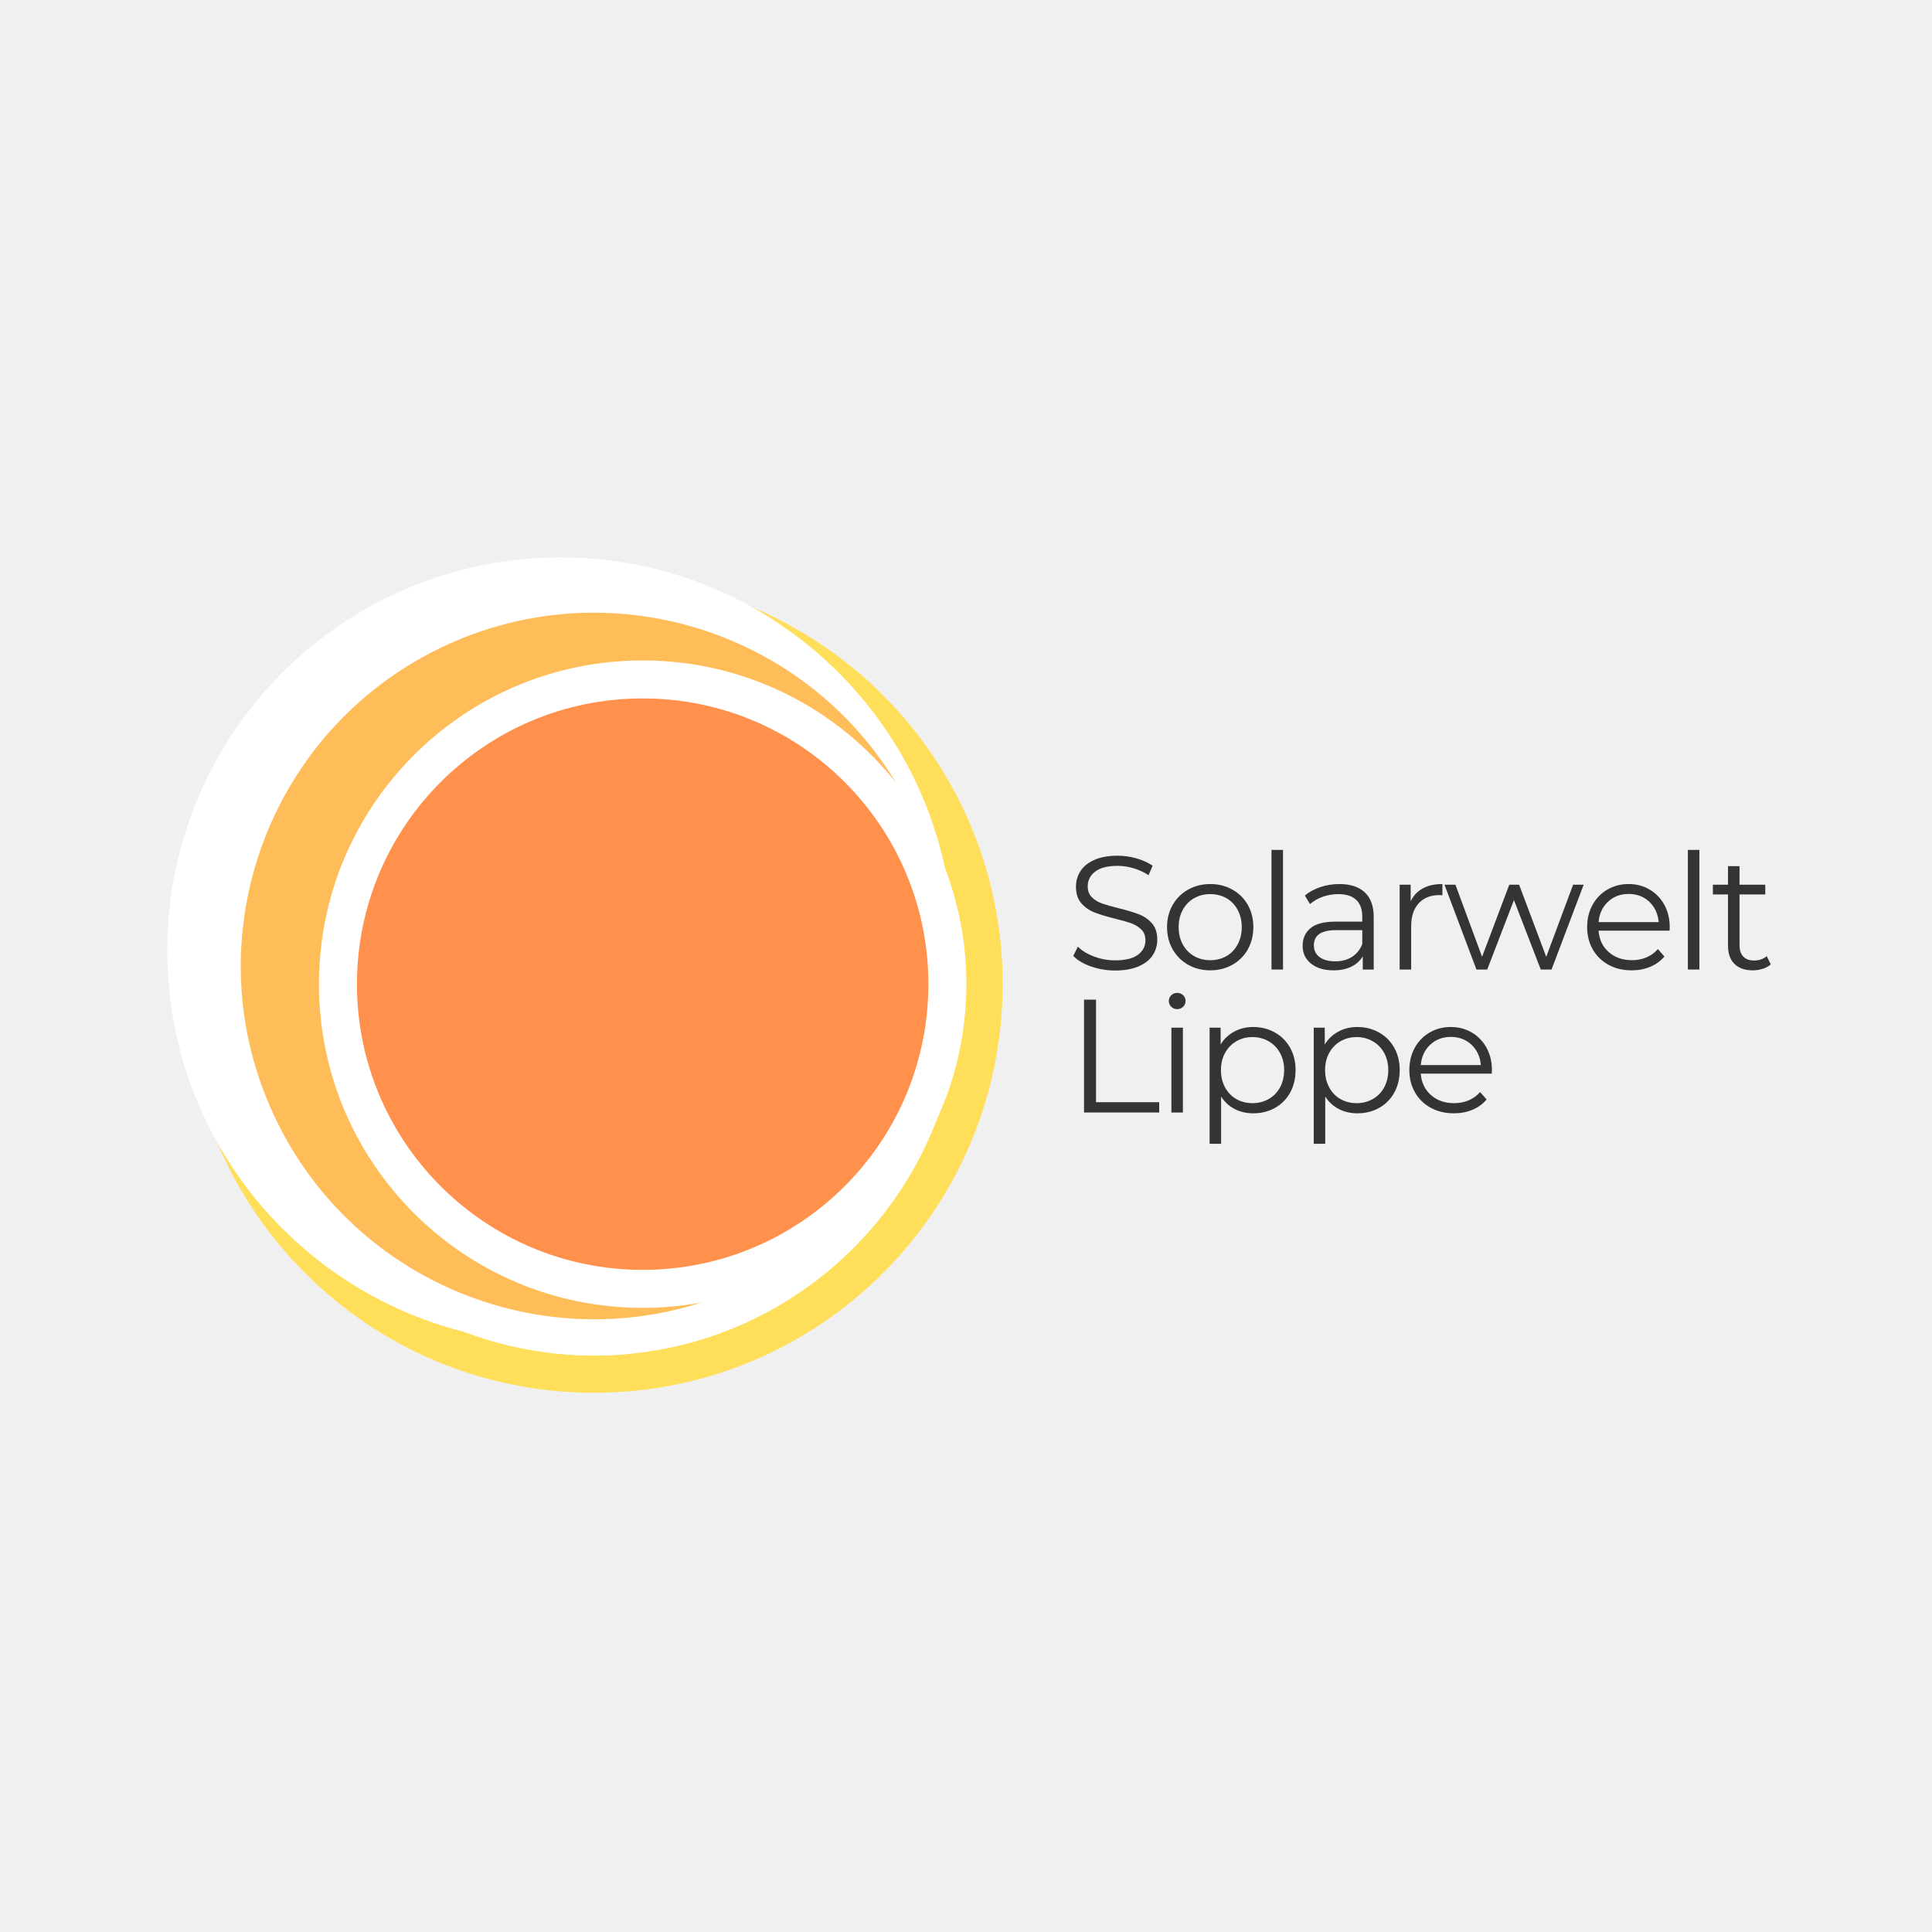
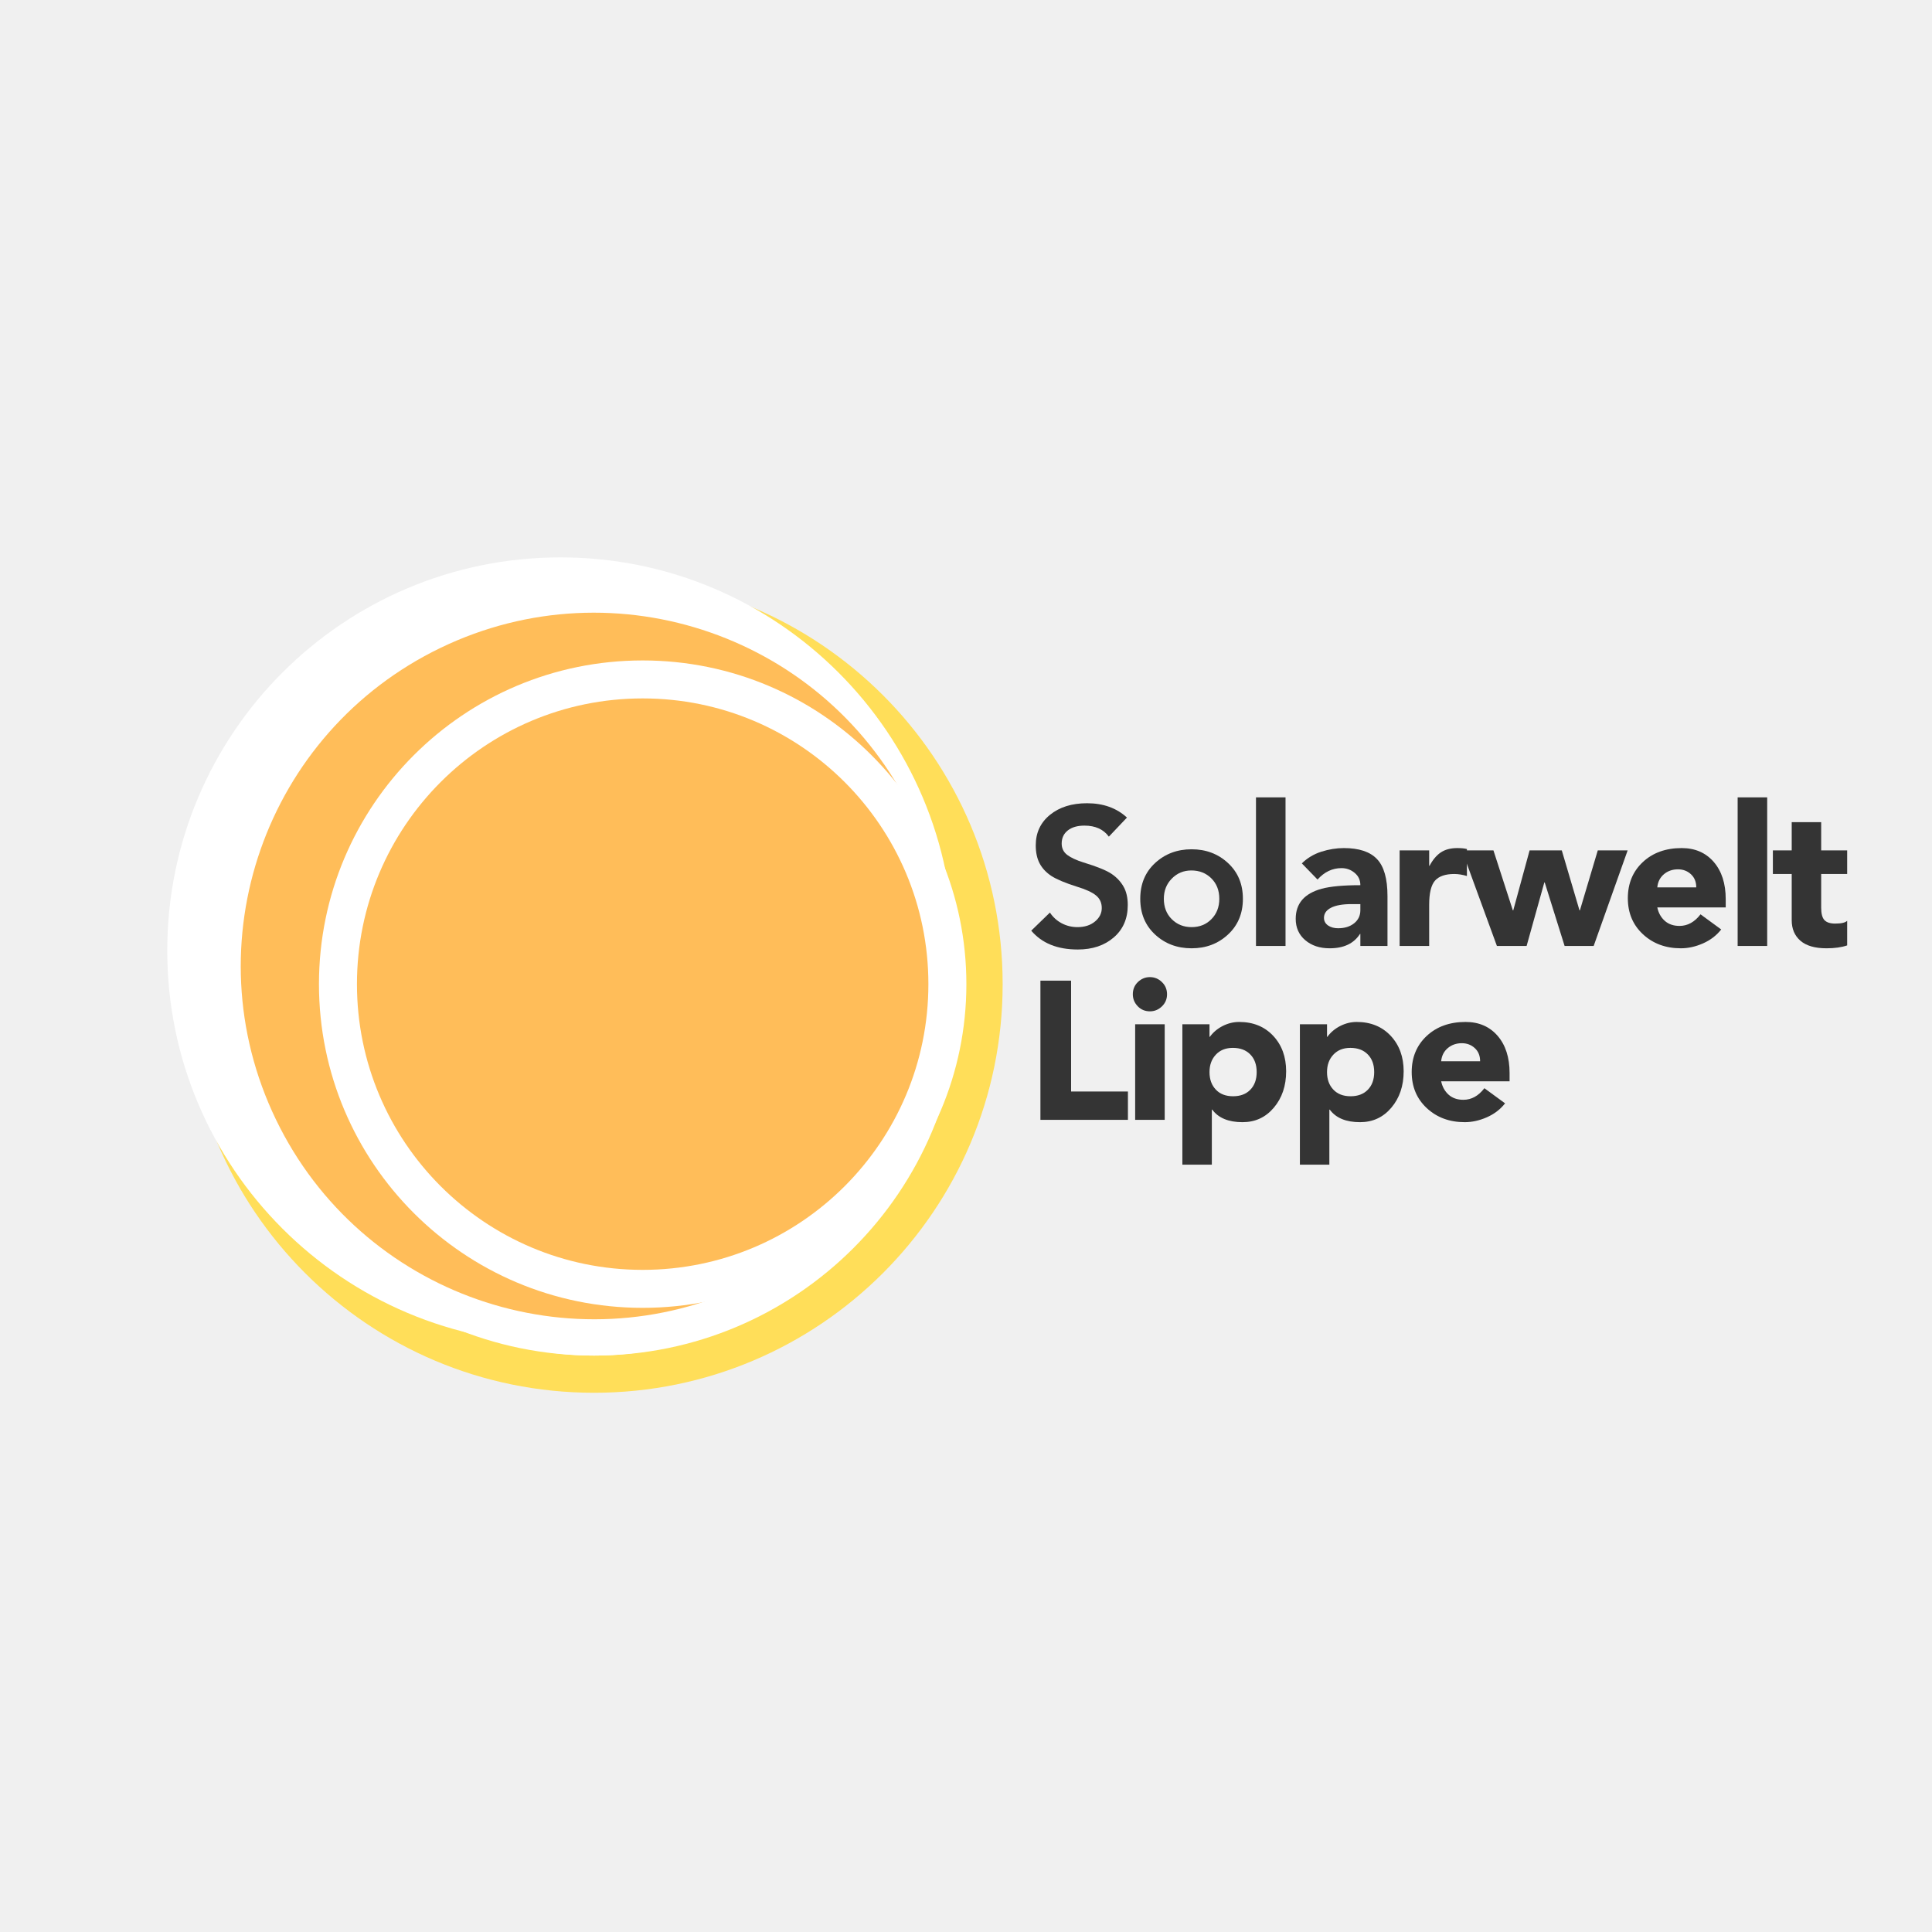
<svg xmlns="http://www.w3.org/2000/svg" width="500" zoomAndPan="magnify" viewBox="0 0 375 375" height="500" preserveAspectRatio="xMidYMid meet" version="1.0">
  <defs>
    <g />
-     <clipPath id="f60ccb0d46">
+     <clipPath id="30416fb59a">
      <path d="M 35.988 111.707 L 194.613 111.707 L 194.613 270.336 L 35.988 270.336 Z M 35.988 111.707 " clip-rule="nonzero" />
    </clipPath>
-     <clipPath id="b38a8e7c0f">
+     <clipPath id="930c16bfb9">
      <path d="M 115.301 111.707 C 71.496 111.707 35.988 147.219 35.988 191.02 C 35.988 234.824 71.496 270.336 115.301 270.336 C 159.105 270.336 194.613 234.824 194.613 191.02 C 194.613 147.219 159.105 111.707 115.301 111.707 " clip-rule="nonzero" />
    </clipPath>
-     <clipPath id="c53796d83f">
+     <clipPath id="4678087d9d">
      <path d="M 32.465 108.188 L 185.109 108.188 L 185.109 260.828 L 32.465 260.828 Z M 32.465 108.188 " clip-rule="nonzero" />
    </clipPath>
-     <clipPath id="bbd9358908">
+     <clipPath id="f682b62c6b">
      <path d="M 108.789 108.188 C 66.637 108.188 32.465 142.355 32.465 184.508 C 32.465 226.656 66.637 260.828 108.789 260.828 C 150.938 260.828 185.109 226.656 185.109 184.508 C 185.109 142.355 150.938 108.188 108.789 108.188 " clip-rule="nonzero" />
    </clipPath>
-     <clipPath id="2f450391e0">
+     <clipPath id="3b897bd95f">
      <path d="M 55.09 142.695 L 175.512 142.695 L 175.512 263.117 L 55.09 263.117 Z M 55.09 142.695 " clip-rule="nonzero" />
    </clipPath>
-     <clipPath id="cb1079ecf2">
+     <clipPath id="5e1a43b3d8">
      <path d="M 115.301 142.695 C 82.047 142.695 55.09 169.652 55.09 202.906 C 55.09 236.16 82.047 263.117 115.301 263.117 C 148.555 263.117 175.512 236.16 175.512 202.906 C 175.512 169.652 148.555 142.695 115.301 142.695 " clip-rule="nonzero" />
    </clipPath>
-     <clipPath id="c734e7c68a">
+     <clipPath id="c8a281315f">
      <path d="M 44.109 120.73 L 186.492 120.73 L 186.492 263.117 L 44.109 263.117 Z M 44.109 120.73 " clip-rule="nonzero" />
    </clipPath>
-     <clipPath id="f504c9fa2f">
+     <clipPath id="00d55c9a3b">
      <path d="M 115.301 120.73 C 75.984 120.73 44.109 152.605 44.109 191.926 C 44.109 231.242 75.984 263.117 115.301 263.117 C 154.621 263.117 186.492 231.242 186.492 191.926 C 186.492 152.605 154.621 120.73 115.301 120.73 " clip-rule="nonzero" />
    </clipPath>
-     <clipPath id="9f14d59445">
+     <clipPath id="5b6486de89">
      <path d="M 46 118 L 184 118 L 184 257 L 46 257 Z M 46 118 " clip-rule="nonzero" />
    </clipPath>
-     <clipPath id="5122dbb83f">
+     <clipPath id="2feb934063">
      <path d="M 23.758 155.551 L 147.25 95.953 L 206.848 219.441 L 83.359 279.043 Z M 23.758 155.551 " clip-rule="nonzero" />
    </clipPath>
-     <clipPath id="b32c8e1e2b">
+     <clipPath id="35cdb6fe0d">
      <path d="M 85.504 125.754 C 51.402 142.211 37.102 183.195 53.559 217.297 C 70.016 251.398 111 265.699 145.102 249.242 C 179.203 232.785 193.504 191.797 177.047 157.699 C 160.59 123.598 119.605 109.293 85.504 125.754 " clip-rule="nonzero" />
    </clipPath>
-     <clipPath id="a8d9a6ec90">
+     <clipPath id="52b326dd87">
      <path d="M 61.91 128.191 L 187.574 128.191 L 187.574 253.852 L 61.91 253.852 Z M 61.91 128.191 " clip-rule="nonzero" />
    </clipPath>
-     <clipPath id="f4596deb8e">
+     <clipPath id="ae11669f2b">
      <path d="M 124.742 128.191 C 90.039 128.191 61.91 156.32 61.91 191.02 C 61.91 225.723 90.039 253.852 124.742 253.852 C 159.441 253.852 187.574 225.723 187.574 191.02 C 187.574 156.32 159.441 128.191 124.742 128.191 " clip-rule="nonzero" />
    </clipPath>
-     <clipPath id="4ca41d333c">
+     <clipPath id="8e8cfd5d90">
      <path d="M 69.285 135.562 L 180.199 135.562 L 180.199 246.48 L 69.285 246.48 Z M 69.285 135.562 " clip-rule="nonzero" />
    </clipPath>
-     <clipPath id="aae2a607c6">
+     <clipPath id="323489ca33">
      <path d="M 124.742 135.562 C 94.113 135.562 69.285 160.395 69.285 191.02 C 69.285 221.648 94.113 246.48 124.742 246.48 C 155.371 246.48 180.199 221.648 180.199 191.02 C 180.199 160.395 155.371 135.562 124.742 135.562 " clip-rule="nonzero" />
    </clipPath>
  </defs>
-   <g clip-path="url(#f60ccb0d46)">
-     <g clip-path="url(#b38a8e7c0f)">
+   <g clip-path="url(#30416fb59a)">
+     <g clip-path="url(#930c16bfb9)">
      <path fill="#ffde59" d="M 35.988 111.707 L 194.613 111.707 L 194.613 270.336 L 35.988 270.336 Z M 35.988 111.707 " fill-opacity="1" fill-rule="nonzero" />
    </g>
  </g>
-   <g clip-path="url(#c53796d83f)">
-     <g clip-path="url(#bbd9358908)">
+   <g clip-path="url(#4678087d9d)">
+     <g clip-path="url(#f682b62c6b)">
      <path fill="#ffffff" d="M 32.465 108.188 L 185.109 108.188 L 185.109 260.828 L 32.465 260.828 Z M 32.465 108.188 " fill-opacity="1" fill-rule="nonzero" />
    </g>
  </g>
-   <g clip-path="url(#2f450391e0)">
-     <g clip-path="url(#cb1079ecf2)">
+   <g clip-path="url(#3b897bd95f)">
+     <g clip-path="url(#5e1a43b3d8)">
      <path fill="#ffffff" d="M 55.09 142.695 L 175.512 142.695 L 175.512 263.117 L 55.09 263.117 Z M 55.09 142.695 " fill-opacity="1" fill-rule="nonzero" />
    </g>
  </g>
-   <g clip-path="url(#c734e7c68a)">
-     <g clip-path="url(#f504c9fa2f)">
+   <g clip-path="url(#c8a281315f)">
+     <g clip-path="url(#00d55c9a3b)">
      <path fill="#ffffff" d="M 44.109 120.73 L 186.492 120.73 L 186.492 263.117 L 44.109 263.117 Z M 44.109 120.73 " fill-opacity="1" fill-rule="nonzero" />
    </g>
  </g>
-   <g clip-path="url(#9f14d59445)">
-     <g clip-path="url(#5122dbb83f)">
-       <g clip-path="url(#b32c8e1e2b)">
+   <g clip-path="url(#5b6486de89)">
+     <g clip-path="url(#2feb934063)">
+       <g clip-path="url(#35cdb6fe0d)">
        <path fill="#ffbd59" d="M 23.758 155.551 L 147.25 95.953 L 206.848 219.441 L 83.359 279.043 Z M 23.758 155.551 " fill-opacity="1" fill-rule="nonzero" />
      </g>
    </g>
  </g>
-   <g clip-path="url(#a8d9a6ec90)">
-     <g clip-path="url(#f4596deb8e)">
+   <g clip-path="url(#52b326dd87)">
+     <g clip-path="url(#ae11669f2b)">
      <path fill="#ffffff" d="M 61.91 128.191 L 187.574 128.191 L 187.574 253.852 L 61.91 253.852 Z M 61.91 128.191 " fill-opacity="1" fill-rule="nonzero" />
    </g>
  </g>
-   <g clip-path="url(#4ca41d333c)">
-     <g clip-path="url(#aae2a607c6)">
-       <path fill="#ff914d" d="M 69.285 135.562 L 180.199 135.562 L 180.199 246.48 L 69.285 246.48 Z M 69.285 135.562 " fill-opacity="1" fill-rule="nonzero" />
+   <g clip-path="url(#8e8cfd5d90)">
+     <g clip-path="url(#323489ca33)">
+       <path fill="#ffbd59" d="M 69.285 135.562 L 180.199 135.562 L 180.199 246.48 L 69.285 246.48 Z M 69.285 135.562 " fill-opacity="1" fill-rule="nonzero" />
    </g>
  </g>
  <g fill="#343434" fill-opacity="1">
-     <g transform="translate(206.8458, 188.1858)">
+     <g transform="translate(198.9769, 183.6106)">
      <g>
-         <path d="M 9.609 0.188 C 7.984 0.188 6.422 -0.07 4.922 -0.594 C 3.43 -1.113 2.281 -1.801 1.469 -2.656 L 2.375 -4.438 C 3.164 -3.645 4.219 -3.004 5.531 -2.516 C 6.852 -2.023 8.211 -1.781 9.609 -1.781 C 11.566 -1.781 13.035 -2.141 14.016 -2.859 C 14.992 -3.578 15.484 -4.516 15.484 -5.672 C 15.484 -6.547 15.219 -7.242 14.688 -7.766 C 14.156 -8.285 13.504 -8.688 12.734 -8.969 C 11.961 -9.25 10.891 -9.555 9.516 -9.891 C 7.867 -10.305 6.551 -10.707 5.562 -11.094 C 4.582 -11.477 3.742 -12.066 3.047 -12.859 C 2.348 -13.648 2 -14.727 2 -16.094 C 2 -17.195 2.289 -18.203 2.875 -19.109 C 3.457 -20.016 4.352 -20.738 5.562 -21.281 C 6.781 -21.82 8.285 -22.094 10.078 -22.094 C 11.328 -22.094 12.551 -21.922 13.75 -21.578 C 14.945 -21.234 15.988 -20.758 16.875 -20.156 L 16.094 -18.312 C 15.164 -18.914 14.18 -19.367 13.141 -19.672 C 12.098 -19.973 11.078 -20.125 10.078 -20.125 C 8.16 -20.125 6.711 -19.754 5.734 -19.016 C 4.766 -18.273 4.281 -17.32 4.281 -16.156 C 4.281 -15.27 4.547 -14.562 5.078 -14.031 C 5.617 -13.5 6.289 -13.094 7.094 -12.812 C 7.895 -12.531 8.973 -12.223 10.328 -11.891 C 11.93 -11.492 13.227 -11.102 14.219 -10.719 C 15.219 -10.332 16.062 -9.75 16.75 -8.969 C 17.438 -8.188 17.781 -7.129 17.781 -5.797 C 17.781 -4.68 17.484 -3.672 16.891 -2.766 C 16.297 -1.859 15.379 -1.141 14.141 -0.609 C 12.91 -0.078 11.398 0.188 9.609 0.188 Z M 9.609 0.188 " />
+         <path d="M 12.016 -27.703 C 15.172 -27.703 17.754 -26.773 19.766 -24.922 L 16.25 -21.219 C 15.207 -22.645 13.629 -23.359 11.516 -23.359 C 10.148 -23.359 9.07 -23.047 8.281 -22.422 C 7.488 -21.797 7.094 -20.945 7.094 -19.875 C 7.094 -18.957 7.453 -18.223 8.172 -17.672 C 8.898 -17.129 9.941 -16.645 11.297 -16.219 C 13.961 -15.406 15.785 -14.664 16.766 -14 C 17.742 -13.344 18.516 -12.531 19.078 -11.562 C 19.641 -10.594 19.922 -9.383 19.922 -7.938 C 19.922 -5.312 19.016 -3.219 17.203 -1.656 C 15.398 -0.094 13.07 0.688 10.219 0.688 C 6.258 0.688 3.25 -0.531 1.188 -2.969 L 4.812 -6.484 C 5.395 -5.598 6.156 -4.906 7.094 -4.406 C 8.039 -3.906 9.062 -3.656 10.156 -3.656 C 11.551 -3.656 12.688 -4.02 13.562 -4.75 C 14.438 -5.477 14.875 -6.348 14.875 -7.359 C 14.875 -8.379 14.504 -9.191 13.766 -9.797 C 13.035 -10.41 11.789 -10.984 10.031 -11.516 C 7.77 -12.234 6.129 -12.922 5.109 -13.578 C 4.098 -14.242 3.336 -15.051 2.828 -16 C 2.316 -16.957 2.062 -18.133 2.062 -19.531 C 2.062 -21.977 2.984 -23.953 4.828 -25.453 C 6.672 -26.953 9.066 -27.703 12.016 -27.703 Z M 12.016 -27.703 " />
      </g>
    </g>
  </g>
  <g fill="#343434" fill-opacity="1">
-     <g transform="translate(225.0869, 188.1858)">
+     <g transform="translate(219.6509, 183.6106)">
      <g>
-         <path d="M 9.828 0.156 C 8.242 0.156 6.812 -0.203 5.531 -0.922 C 4.258 -1.641 3.258 -2.633 2.531 -3.906 C 1.801 -5.188 1.438 -6.629 1.438 -8.234 C 1.438 -9.836 1.801 -11.273 2.531 -12.547 C 3.258 -13.816 4.258 -14.805 5.531 -15.516 C 6.812 -16.234 8.242 -16.594 9.828 -16.594 C 11.41 -16.594 12.836 -16.234 14.109 -15.516 C 15.391 -14.805 16.391 -13.816 17.109 -12.547 C 17.828 -11.273 18.188 -9.836 18.188 -8.234 C 18.188 -6.629 17.828 -5.188 17.109 -3.906 C 16.391 -2.633 15.391 -1.641 14.109 -0.922 C 12.836 -0.203 11.41 0.156 9.828 0.156 Z M 9.828 -1.812 C 10.992 -1.812 12.039 -2.078 12.969 -2.609 C 13.895 -3.141 14.617 -3.895 15.141 -4.875 C 15.672 -5.863 15.938 -6.984 15.938 -8.234 C 15.938 -9.484 15.672 -10.598 15.141 -11.578 C 14.617 -12.555 13.895 -13.312 12.969 -13.844 C 12.039 -14.375 10.992 -14.641 9.828 -14.641 C 8.66 -14.641 7.613 -14.375 6.688 -13.844 C 5.758 -13.312 5.023 -12.555 4.484 -11.578 C 3.953 -10.598 3.688 -9.484 3.688 -8.234 C 3.688 -6.984 3.953 -5.863 4.484 -4.875 C 5.023 -3.895 5.758 -3.141 6.688 -2.609 C 7.613 -2.078 8.66 -1.812 9.828 -1.812 Z M 9.828 -1.812 " />
+         <path d="M 11.641 -18.766 C 14.43 -18.766 16.785 -17.875 18.703 -16.094 C 20.629 -14.32 21.594 -12.008 21.594 -9.156 C 21.594 -6.312 20.629 -4 18.703 -2.219 C 16.785 -0.438 14.43 0.453 11.641 0.453 C 8.836 0.453 6.473 -0.438 4.547 -2.219 C 2.629 -4 1.672 -6.312 1.672 -9.156 C 1.672 -12.008 2.629 -14.32 4.547 -16.094 C 6.473 -17.875 8.836 -18.766 11.641 -18.766 Z M 6.25 -9.156 C 6.25 -7.531 6.766 -6.207 7.797 -5.188 C 8.828 -4.164 10.109 -3.656 11.641 -3.656 C 13.191 -3.656 14.473 -4.172 15.484 -5.203 C 16.504 -6.234 17.016 -7.551 17.016 -9.156 C 17.016 -10.781 16.5 -12.102 15.469 -13.125 C 14.438 -14.145 13.145 -14.656 11.594 -14.656 C 10.094 -14.656 8.828 -14.129 7.797 -13.078 C 6.766 -12.035 6.25 -10.727 6.25 -9.156 Z M 6.25 -9.156 " />
      </g>
    </g>
  </g>
  <g fill="#343434" fill-opacity="1">
-     <g transform="translate(243.7036, 188.1858)">
+     <g transform="translate(241.6917, 183.6106)">
      <g>
-         <path d="M 3.094 -23.219 L 5.328 -23.219 L 5.328 0 L 3.094 0 Z M 3.094 -23.219 " />
+         <path d="M 7.828 -28.844 L 7.828 0 L 2.094 0 L 2.094 -28.844 Z M 7.828 -28.844 " />
      </g>
    </g>
  </g>
  <g fill="#343434" fill-opacity="1">
-     <g transform="translate(251.1187, 188.1858)">
+     <g transform="translate(250.3884, 183.6106)">
      <g>
-         <path d="M 8.859 -16.594 C 11.004 -16.594 12.648 -16.051 13.797 -14.969 C 14.941 -13.895 15.516 -12.305 15.516 -10.203 L 15.516 0 L 13.391 0 L 13.391 -2.562 C 12.891 -1.707 12.156 -1.039 11.188 -0.562 C 10.219 -0.082 9.066 0.156 7.734 0.156 C 5.891 0.156 4.426 -0.281 3.344 -1.156 C 2.258 -2.031 1.719 -3.188 1.719 -4.625 C 1.719 -6.031 2.223 -7.16 3.234 -8.016 C 4.242 -8.867 5.859 -9.297 8.078 -9.297 L 13.297 -9.297 L 13.297 -10.297 C 13.297 -11.711 12.898 -12.789 12.109 -13.531 C 11.316 -14.27 10.16 -14.641 8.641 -14.641 C 7.598 -14.641 6.594 -14.469 5.625 -14.125 C 4.664 -13.781 3.844 -13.305 3.156 -12.703 L 2.156 -14.359 C 2.988 -15.066 3.988 -15.613 5.156 -16 C 6.332 -16.395 7.566 -16.594 8.859 -16.594 Z M 8.078 -1.594 C 9.328 -1.594 10.398 -1.879 11.297 -2.453 C 12.191 -3.023 12.859 -3.852 13.297 -4.938 L 13.297 -7.641 L 8.141 -7.641 C 5.316 -7.641 3.906 -6.656 3.906 -4.688 C 3.906 -3.727 4.27 -2.973 5 -2.422 C 5.738 -1.867 6.766 -1.594 8.078 -1.594 Z M 8.078 -1.594 " />
+         <path d="M 10.453 -19 C 13.398 -19 15.547 -18.285 16.891 -16.859 C 18.242 -15.441 18.922 -13.051 18.922 -9.688 L 18.922 0 L 13.656 0 L 13.656 -2.328 L 13.578 -2.328 C 12.391 -0.473 10.43 0.453 7.703 0.453 C 5.773 0.453 4.191 -0.07 2.953 -1.125 C 1.723 -2.176 1.109 -3.555 1.109 -5.266 C 1.109 -6.742 1.523 -7.973 2.359 -8.953 C 3.203 -9.93 4.469 -10.648 6.156 -11.109 C 7.852 -11.566 10.352 -11.797 13.656 -11.797 C 13.656 -12.785 13.285 -13.582 12.547 -14.188 C 11.816 -14.801 10.969 -15.109 10 -15.109 C 8.219 -15.109 6.664 -14.367 5.344 -12.891 L 2.297 -16.031 C 3.359 -17.07 4.617 -17.828 6.078 -18.297 C 7.547 -18.766 9.004 -19 10.453 -19 Z M 6.594 -5.453 C 6.594 -4.848 6.852 -4.359 7.375 -3.984 C 7.906 -3.617 8.562 -3.438 9.344 -3.438 C 10.613 -3.438 11.648 -3.758 12.453 -4.406 C 13.254 -5.051 13.656 -5.895 13.656 -6.938 L 13.656 -8.125 L 11.938 -8.125 C 10.207 -8.125 8.883 -7.891 7.969 -7.422 C 7.051 -6.953 6.594 -6.297 6.594 -5.453 Z M 6.594 -5.453 " />
      </g>
    </g>
  </g>
  <g fill="#343434" fill-opacity="1">
-     <g transform="translate(268.5777, 188.1858)">
+     <g transform="translate(269.651, 183.6106)">
      <g>
-         <path d="M 5.234 -13.234 C 5.754 -14.336 6.531 -15.172 7.562 -15.734 C 8.594 -16.305 9.867 -16.594 11.391 -16.594 L 11.391 -14.422 L 10.859 -14.453 C 9.129 -14.453 7.773 -13.922 6.797 -12.859 C 5.816 -11.797 5.328 -10.305 5.328 -8.391 L 5.328 0 L 3.094 0 L 3.094 -16.469 L 5.234 -16.469 Z M 5.234 -13.234 " />
+         <path d="M 13.203 -19 C 13.992 -19 14.617 -18.938 15.078 -18.812 L 15.078 -13.578 C 14.211 -13.836 13.395 -13.969 12.625 -13.969 C 10.895 -13.969 9.648 -13.539 8.891 -12.688 C 8.129 -11.832 7.75 -10.258 7.75 -7.969 L 7.75 0 L 2.016 0 L 2.016 -18.547 L 7.75 -18.547 L 7.75 -15.562 L 7.828 -15.562 C 8.43 -16.707 9.148 -17.566 9.984 -18.141 C 10.828 -18.711 11.898 -19 13.203 -19 Z M 13.203 -19 " />
      </g>
    </g>
  </g>
  <g fill="#343434" fill-opacity="1">
-     <g transform="translate(280.123, 188.1858)">
+     <g transform="translate(283.9549, 183.6106)">
      <g>
-         <path d="M 27.266 -16.469 L 21.031 0 L 18.938 0 L 13.734 -13.484 L 8.547 0 L 6.453 0 L 0.25 -16.469 L 2.375 -16.469 L 7.547 -2.469 L 12.828 -16.469 L 14.734 -16.469 L 20 -2.469 L 25.219 -16.469 Z M 27.266 -16.469 " />
+         <path d="M 5.922 -18.547 L 9.688 -6.906 L 9.766 -6.906 L 12.938 -18.547 L 19.188 -18.547 L 22.625 -6.906 L 22.703 -6.906 L 26.172 -18.547 L 31.969 -18.547 L 25.375 0 L 19.734 0 L 15.875 -12.328 L 15.797 -12.328 L 12.359 0 L 6.594 0 L -0.188 -18.547 Z M 5.922 -18.547 " />
      </g>
    </g>
  </g>
  <g fill="#343434" fill-opacity="1">
-     <g transform="translate(306.6244, 188.1858)">
+     <g transform="translate(314.5084, 183.6106)">
      <g>
-         <path d="M 17.438 -7.547 L 3.656 -7.547 C 3.781 -5.828 4.438 -4.441 5.625 -3.391 C 6.82 -2.336 8.328 -1.812 10.141 -1.812 C 11.16 -1.812 12.098 -1.992 12.953 -2.359 C 13.805 -2.723 14.547 -3.258 15.172 -3.969 L 16.438 -2.531 C 15.695 -1.656 14.781 -0.988 13.688 -0.531 C 12.594 -0.07 11.391 0.156 10.078 0.156 C 8.391 0.156 6.891 -0.203 5.578 -0.922 C 4.273 -1.641 3.258 -2.633 2.531 -3.906 C 1.801 -5.188 1.438 -6.629 1.438 -8.234 C 1.438 -9.836 1.785 -11.273 2.484 -12.547 C 3.18 -13.816 4.141 -14.805 5.359 -15.516 C 6.586 -16.234 7.961 -16.594 9.484 -16.594 C 11.004 -16.594 12.367 -16.234 13.578 -15.516 C 14.785 -14.805 15.734 -13.82 16.422 -12.562 C 17.117 -11.301 17.469 -9.859 17.469 -8.234 Z M 9.484 -14.672 C 7.898 -14.672 6.566 -14.164 5.484 -13.156 C 4.41 -12.145 3.801 -10.828 3.656 -9.203 L 15.328 -9.203 C 15.18 -10.828 14.57 -12.145 13.5 -13.156 C 12.426 -14.164 11.086 -14.672 9.484 -14.672 Z M 9.484 -14.672 " />
+         <path d="M 1.453 -9.266 C 1.453 -12.117 2.414 -14.453 4.344 -16.266 C 6.281 -18.086 8.801 -19 11.906 -19 C 14.5 -19 16.57 -18.102 18.125 -16.312 C 19.676 -14.52 20.453 -12.109 20.453 -9.078 L 20.453 -7.484 L 7.172 -7.484 C 7.398 -6.41 7.883 -5.539 8.625 -4.875 C 9.363 -4.219 10.316 -3.891 11.484 -3.891 C 13.055 -3.891 14.414 -4.641 15.562 -6.141 L 19.578 -3.203 C 18.66 -2.035 17.484 -1.133 16.047 -0.5 C 14.609 0.133 13.176 0.453 11.75 0.453 C 8.801 0.453 6.348 -0.453 4.391 -2.266 C 2.43 -4.086 1.453 -6.422 1.453 -9.266 Z M 14.734 -11.375 C 14.734 -12.438 14.391 -13.285 13.703 -13.922 C 13.016 -14.555 12.176 -14.875 11.188 -14.875 C 10.113 -14.875 9.203 -14.555 8.453 -13.922 C 7.703 -13.285 7.273 -12.438 7.172 -11.375 Z M 14.734 -11.375 " />
      </g>
    </g>
  </g>
  <g fill="#343434" fill-opacity="1">
-     <g transform="translate(324.5214, 188.1858)">
+     <g transform="translate(335.1824, 183.6106)">
      <g>
-         <path d="M 3.094 -23.219 L 5.328 -23.219 L 5.328 0 L 3.094 0 Z M 3.094 -23.219 " />
+         <path d="M 7.828 -28.844 L 7.828 0 L 2.094 0 L 2.094 -28.844 Z M 7.828 -28.844 " />
      </g>
    </g>
  </g>
  <g fill="#343434" fill-opacity="1">
-     <g transform="translate(331.9366, 188.1858)">
+     <g transform="translate(343.879, 183.6106)">
      <g>
-         <path d="M 11.766 -1 C 11.348 -0.625 10.832 -0.336 10.219 -0.141 C 9.602 0.055 8.961 0.156 8.297 0.156 C 6.754 0.156 5.562 -0.258 4.719 -1.094 C 3.883 -1.926 3.469 -3.102 3.469 -4.625 L 3.469 -14.578 L 0.531 -14.578 L 0.531 -16.469 L 3.469 -16.469 L 3.469 -20.062 L 5.703 -20.062 L 5.703 -16.469 L 10.703 -16.469 L 10.703 -14.578 L 5.703 -14.578 L 5.703 -4.75 C 5.703 -3.77 5.945 -3.023 6.438 -2.516 C 6.926 -2.004 7.629 -1.75 8.547 -1.75 C 9.004 -1.75 9.445 -1.82 9.875 -1.969 C 10.301 -2.113 10.672 -2.32 10.984 -2.594 Z M 11.766 -1 " />
+         <path d="M 9.609 -24.031 L 9.609 -18.547 L 14.656 -18.547 L 14.656 -13.969 L 9.609 -13.969 L 9.609 -7.438 C 9.609 -6.289 9.816 -5.488 10.234 -5.031 C 10.66 -4.57 11.359 -4.344 12.328 -4.344 C 13.523 -4.344 14.301 -4.523 14.656 -4.891 L 14.656 -0.109 C 13.562 0.266 12.223 0.453 10.641 0.453 C 8.398 0.453 6.711 -0.035 5.578 -1.016 C 4.453 -1.992 3.891 -3.32 3.891 -5 L 3.891 -13.969 L 0.234 -13.969 L 0.234 -18.547 L 3.891 -18.547 L 3.891 -24.031 Z M 9.609 -24.031 " />
      </g>
    </g>
  </g>
  <g fill="#343434" fill-opacity="1">
-     <g transform="translate(343.627, 188.1858)">
+     <g transform="translate(358.1761, 183.6106)">
      <g />
    </g>
  </g>
  <g fill="#343434" fill-opacity="1">
-     <g transform="translate(206.8458, 215.9358)">
+     <g transform="translate(198.9769, 217.3606)">
      <g>
-         <path d="M 3.562 -21.906 L 5.891 -21.906 L 5.891 -2 L 18.156 -2 L 18.156 0 L 3.562 0 Z M 3.562 -21.906 " />
+         <path d="M 8.922 -27.016 L 8.922 -5.5 L 19.953 -5.5 L 19.953 0 L 2.969 0 L 2.969 -27.016 Z M 8.922 -27.016 " />
      </g>
    </g>
  </g>
  <g fill="#343434" fill-opacity="1">
-     <g transform="translate(224.2734, 215.9358)">
+     <g transform="translate(218.2396, 217.3606)">
      <g>
-         <path d="M 3.094 -16.469 L 5.328 -16.469 L 5.328 0 L 3.094 0 Z M 4.219 -20.062 C 3.758 -20.062 3.375 -20.219 3.062 -20.531 C 2.75 -20.844 2.594 -21.219 2.594 -21.656 C 2.594 -22.07 2.75 -22.438 3.062 -22.75 C 3.375 -23.062 3.758 -23.219 4.219 -23.219 C 4.676 -23.219 5.062 -23.066 5.375 -22.766 C 5.688 -22.461 5.844 -22.102 5.844 -21.688 C 5.844 -21.227 5.688 -20.844 5.375 -20.531 C 5.062 -20.219 4.676 -20.062 4.219 -20.062 Z M 4.219 -20.062 " />
+         <path d="M 4.953 -27.703 C 5.848 -27.703 6.625 -27.383 7.281 -26.75 C 7.945 -26.113 8.281 -25.32 8.281 -24.375 C 8.281 -23.438 7.945 -22.648 7.281 -22.016 C 6.625 -21.379 5.848 -21.062 4.953 -21.062 C 4.016 -21.062 3.227 -21.391 2.594 -22.047 C 1.957 -22.711 1.641 -23.488 1.641 -24.375 C 1.641 -25.32 1.969 -26.113 2.625 -26.75 C 3.289 -27.383 4.066 -27.703 4.953 -27.703 Z M 7.828 -18.547 L 7.828 0 L 2.094 0 L 2.094 -18.547 Z M 7.828 -18.547 " />
      </g>
    </g>
  </g>
  <g fill="#343434" fill-opacity="1">
-     <g transform="translate(231.6886, 215.9358)">
+     <g transform="translate(226.9362, 217.3606)">
      <g>
-         <path d="M 11.578 -16.594 C 13.117 -16.594 14.516 -16.238 15.766 -15.531 C 17.023 -14.832 18.008 -13.848 18.719 -12.578 C 19.426 -11.305 19.781 -9.859 19.781 -8.234 C 19.781 -6.586 19.426 -5.125 18.719 -3.844 C 18.008 -2.57 17.031 -1.586 15.781 -0.891 C 14.539 -0.191 13.141 0.156 11.578 0.156 C 10.242 0.156 9.039 -0.117 7.969 -0.672 C 6.895 -1.223 6.016 -2.031 5.328 -3.094 L 5.328 6.078 L 3.094 6.078 L 3.094 -16.469 L 5.234 -16.469 L 5.234 -13.203 C 5.898 -14.285 6.781 -15.117 7.875 -15.703 C 8.969 -16.297 10.203 -16.594 11.578 -16.594 Z M 11.422 -1.812 C 12.566 -1.812 13.609 -2.078 14.547 -2.609 C 15.492 -3.141 16.234 -3.895 16.766 -4.875 C 17.297 -5.863 17.562 -6.984 17.562 -8.234 C 17.562 -9.484 17.297 -10.594 16.766 -11.562 C 16.234 -12.531 15.492 -13.285 14.547 -13.828 C 13.609 -14.367 12.566 -14.641 11.422 -14.641 C 10.254 -14.641 9.207 -14.367 8.281 -13.828 C 7.352 -13.285 6.625 -12.531 6.094 -11.562 C 5.562 -10.594 5.297 -9.484 5.297 -8.234 C 5.297 -6.984 5.562 -5.863 6.094 -4.875 C 6.625 -3.895 7.352 -3.141 8.281 -2.609 C 9.207 -2.078 10.254 -1.812 11.422 -1.812 Z M 11.422 -1.812 " />
+         <path d="M 13.578 -19 C 16.305 -19 18.508 -18.102 20.188 -16.312 C 21.863 -14.52 22.703 -12.223 22.703 -9.422 C 22.703 -6.598 21.906 -4.242 20.312 -2.359 C 18.727 -0.484 16.703 0.453 14.234 0.453 C 11.516 0.453 9.555 -0.359 8.359 -1.984 L 8.281 -1.984 L 8.281 8.703 L 2.562 8.703 L 2.562 -18.547 L 7.828 -18.547 L 7.828 -16.109 L 7.891 -16.109 C 8.535 -16.992 9.367 -17.695 10.391 -18.219 C 11.422 -18.738 12.484 -19 13.578 -19 Z M 7.828 -9.266 C 7.828 -7.867 8.234 -6.738 9.047 -5.875 C 9.859 -5.008 10.977 -4.578 12.406 -4.578 C 13.801 -4.578 14.91 -4.992 15.734 -5.828 C 16.566 -6.672 16.984 -7.816 16.984 -9.266 C 16.984 -10.723 16.566 -11.867 15.734 -12.703 C 14.91 -13.547 13.785 -13.969 12.359 -13.969 C 10.961 -13.969 9.859 -13.523 9.047 -12.641 C 8.234 -11.766 7.828 -10.641 7.828 -9.266 Z M 7.828 -9.266 " />
      </g>
    </g>
  </g>
  <g fill="#343434" fill-opacity="1">
-     <g transform="translate(251.9009, 215.9358)">
+     <g transform="translate(249.7463, 217.3606)">
      <g>
-         <path d="M 11.578 -16.594 C 13.117 -16.594 14.516 -16.238 15.766 -15.531 C 17.023 -14.832 18.008 -13.848 18.719 -12.578 C 19.426 -11.305 19.781 -9.859 19.781 -8.234 C 19.781 -6.586 19.426 -5.125 18.719 -3.844 C 18.008 -2.57 17.031 -1.586 15.781 -0.891 C 14.539 -0.191 13.141 0.156 11.578 0.156 C 10.242 0.156 9.039 -0.117 7.969 -0.672 C 6.895 -1.223 6.016 -2.031 5.328 -3.094 L 5.328 6.078 L 3.094 6.078 L 3.094 -16.469 L 5.234 -16.469 L 5.234 -13.203 C 5.898 -14.285 6.781 -15.117 7.875 -15.703 C 8.969 -16.297 10.203 -16.594 11.578 -16.594 Z M 11.422 -1.812 C 12.566 -1.812 13.609 -2.078 14.547 -2.609 C 15.492 -3.141 16.234 -3.895 16.766 -4.875 C 17.297 -5.863 17.562 -6.984 17.562 -8.234 C 17.562 -9.484 17.297 -10.594 16.766 -11.562 C 16.234 -12.531 15.492 -13.285 14.547 -13.828 C 13.609 -14.367 12.566 -14.641 11.422 -14.641 C 10.254 -14.641 9.207 -14.367 8.281 -13.828 C 7.352 -13.285 6.625 -12.531 6.094 -11.562 C 5.562 -10.594 5.297 -9.484 5.297 -8.234 C 5.297 -6.984 5.562 -5.863 6.094 -4.875 C 6.625 -3.895 7.352 -3.141 8.281 -2.609 C 9.207 -2.078 10.254 -1.812 11.422 -1.812 Z M 11.422 -1.812 " />
+         <path d="M 13.578 -19 C 16.305 -19 18.508 -18.102 20.188 -16.312 C 21.863 -14.52 22.703 -12.223 22.703 -9.422 C 22.703 -6.598 21.906 -4.242 20.312 -2.359 C 18.727 -0.484 16.703 0.453 14.234 0.453 C 11.516 0.453 9.555 -0.359 8.359 -1.984 L 8.281 -1.984 L 8.281 8.703 L 2.562 8.703 L 2.562 -18.547 L 7.828 -18.547 L 7.828 -16.109 L 7.891 -16.109 C 8.535 -16.992 9.367 -17.695 10.391 -18.219 C 11.422 -18.738 12.484 -19 13.578 -19 Z M 7.828 -9.266 C 7.828 -7.867 8.234 -6.738 9.047 -5.875 C 9.859 -5.008 10.977 -4.578 12.406 -4.578 C 13.801 -4.578 14.91 -4.992 15.734 -5.828 C 16.566 -6.672 16.984 -7.816 16.984 -9.266 C 16.984 -10.723 16.566 -11.867 15.734 -12.703 C 14.91 -13.547 13.785 -13.969 12.359 -13.969 C 10.961 -13.969 9.859 -13.523 9.047 -12.641 C 8.234 -11.766 7.828 -10.641 7.828 -9.266 Z M 7.828 -9.266 " />
      </g>
    </g>
  </g>
  <g fill="#343434" fill-opacity="1">
-     <g transform="translate(272.1133, 215.9358)">
+     <g transform="translate(272.5564, 217.3606)">
      <g>
-         <path d="M 17.438 -7.547 L 3.656 -7.547 C 3.781 -5.828 4.438 -4.441 5.625 -3.391 C 6.82 -2.336 8.328 -1.812 10.141 -1.812 C 11.16 -1.812 12.098 -1.992 12.953 -2.359 C 13.805 -2.723 14.547 -3.258 15.172 -3.969 L 16.438 -2.531 C 15.695 -1.656 14.781 -0.988 13.688 -0.531 C 12.594 -0.07 11.391 0.156 10.078 0.156 C 8.391 0.156 6.891 -0.203 5.578 -0.922 C 4.273 -1.641 3.258 -2.633 2.531 -3.906 C 1.801 -5.188 1.438 -6.629 1.438 -8.234 C 1.438 -9.836 1.785 -11.273 2.484 -12.547 C 3.18 -13.816 4.141 -14.805 5.359 -15.516 C 6.586 -16.234 7.961 -16.594 9.484 -16.594 C 11.004 -16.594 12.367 -16.234 13.578 -15.516 C 14.785 -14.805 15.734 -13.82 16.422 -12.562 C 17.117 -11.301 17.469 -9.859 17.469 -8.234 Z M 9.484 -14.672 C 7.898 -14.672 6.566 -14.164 5.484 -13.156 C 4.41 -12.145 3.801 -10.828 3.656 -9.203 L 15.328 -9.203 C 15.18 -10.828 14.57 -12.145 13.5 -13.156 C 12.426 -14.164 11.086 -14.672 9.484 -14.672 Z M 9.484 -14.672 " />
+         <path d="M 1.453 -9.266 C 1.453 -12.117 2.414 -14.453 4.344 -16.266 C 6.281 -18.086 8.801 -19 11.906 -19 C 14.5 -19 16.57 -18.102 18.125 -16.312 C 19.676 -14.52 20.453 -12.109 20.453 -9.078 L 20.453 -7.484 L 7.172 -7.484 C 7.398 -6.41 7.883 -5.539 8.625 -4.875 C 9.363 -4.219 10.316 -3.891 11.484 -3.891 C 13.055 -3.891 14.414 -4.641 15.562 -6.141 L 19.578 -3.203 C 18.66 -2.035 17.484 -1.133 16.047 -0.5 C 14.609 0.133 13.176 0.453 11.75 0.453 C 8.801 0.453 6.348 -0.453 4.391 -2.266 C 2.43 -4.086 1.453 -6.422 1.453 -9.266 Z M 14.734 -11.375 C 14.734 -12.438 14.391 -13.285 13.703 -13.922 C 13.016 -14.555 12.176 -14.875 11.188 -14.875 C 10.113 -14.875 9.203 -14.555 8.453 -13.922 C 7.703 -13.285 7.273 -12.438 7.172 -11.375 Z M 14.734 -11.375 " />
      </g>
    </g>
  </g>
</svg>
